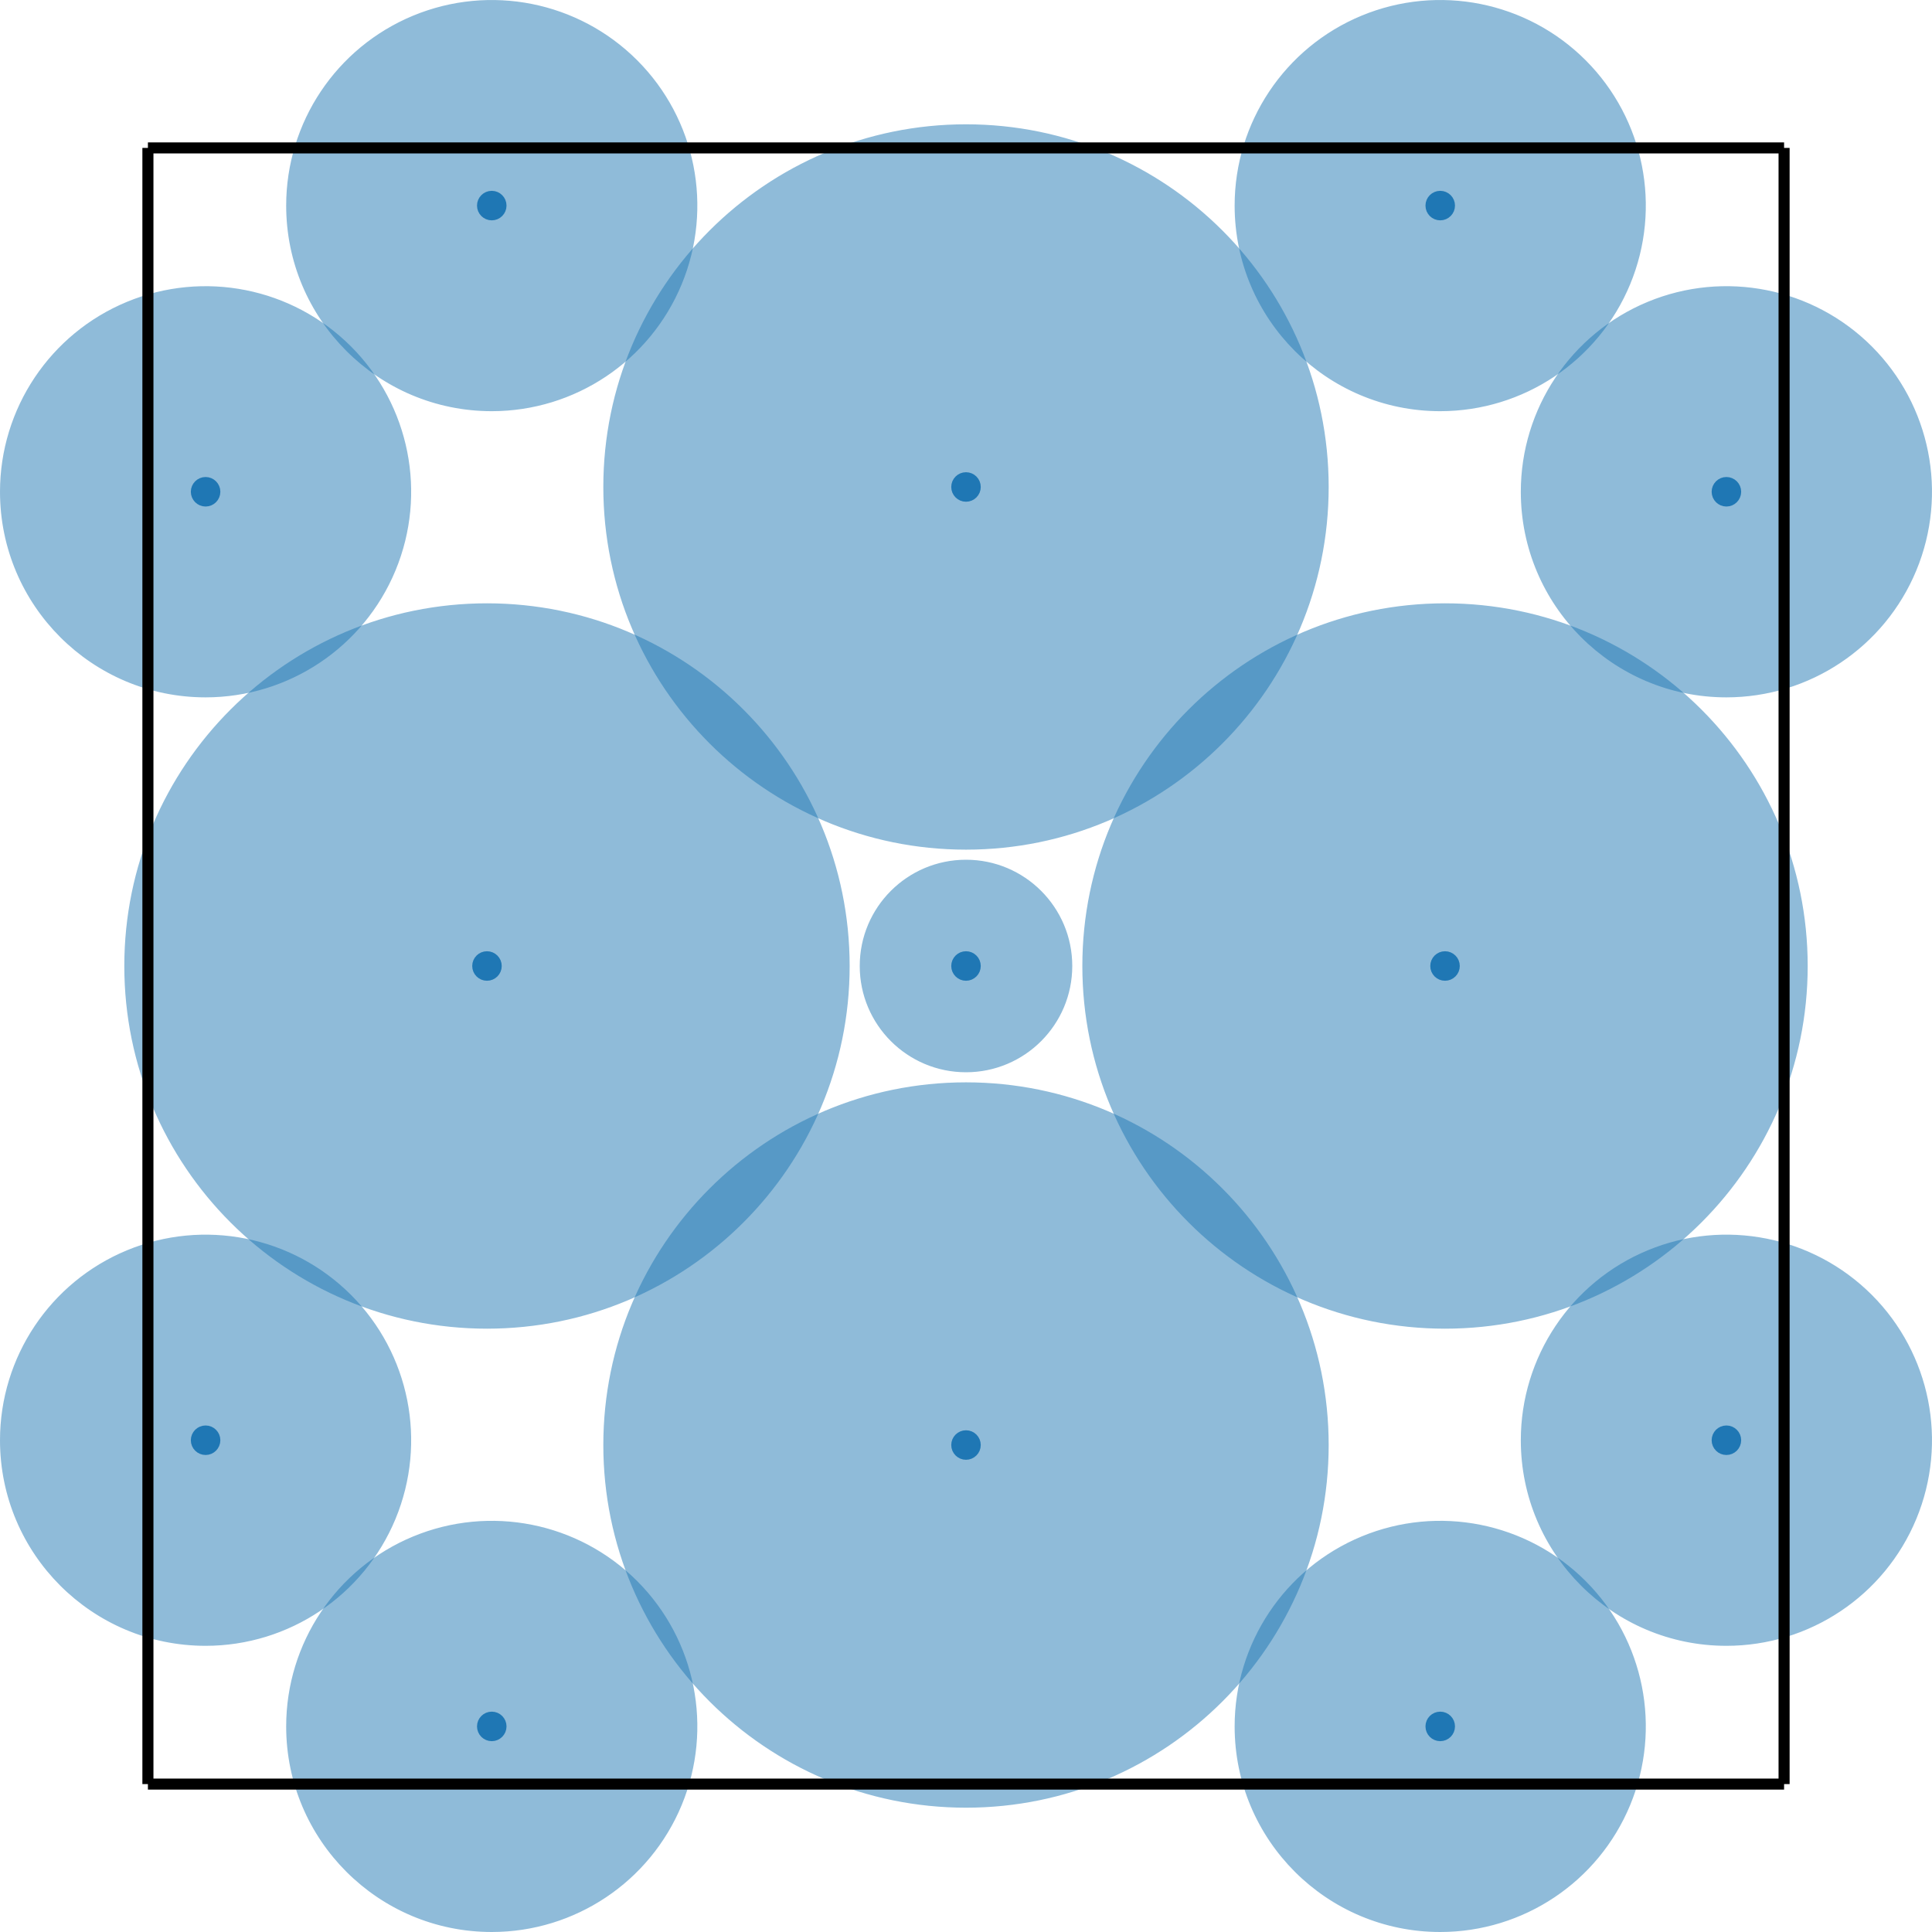
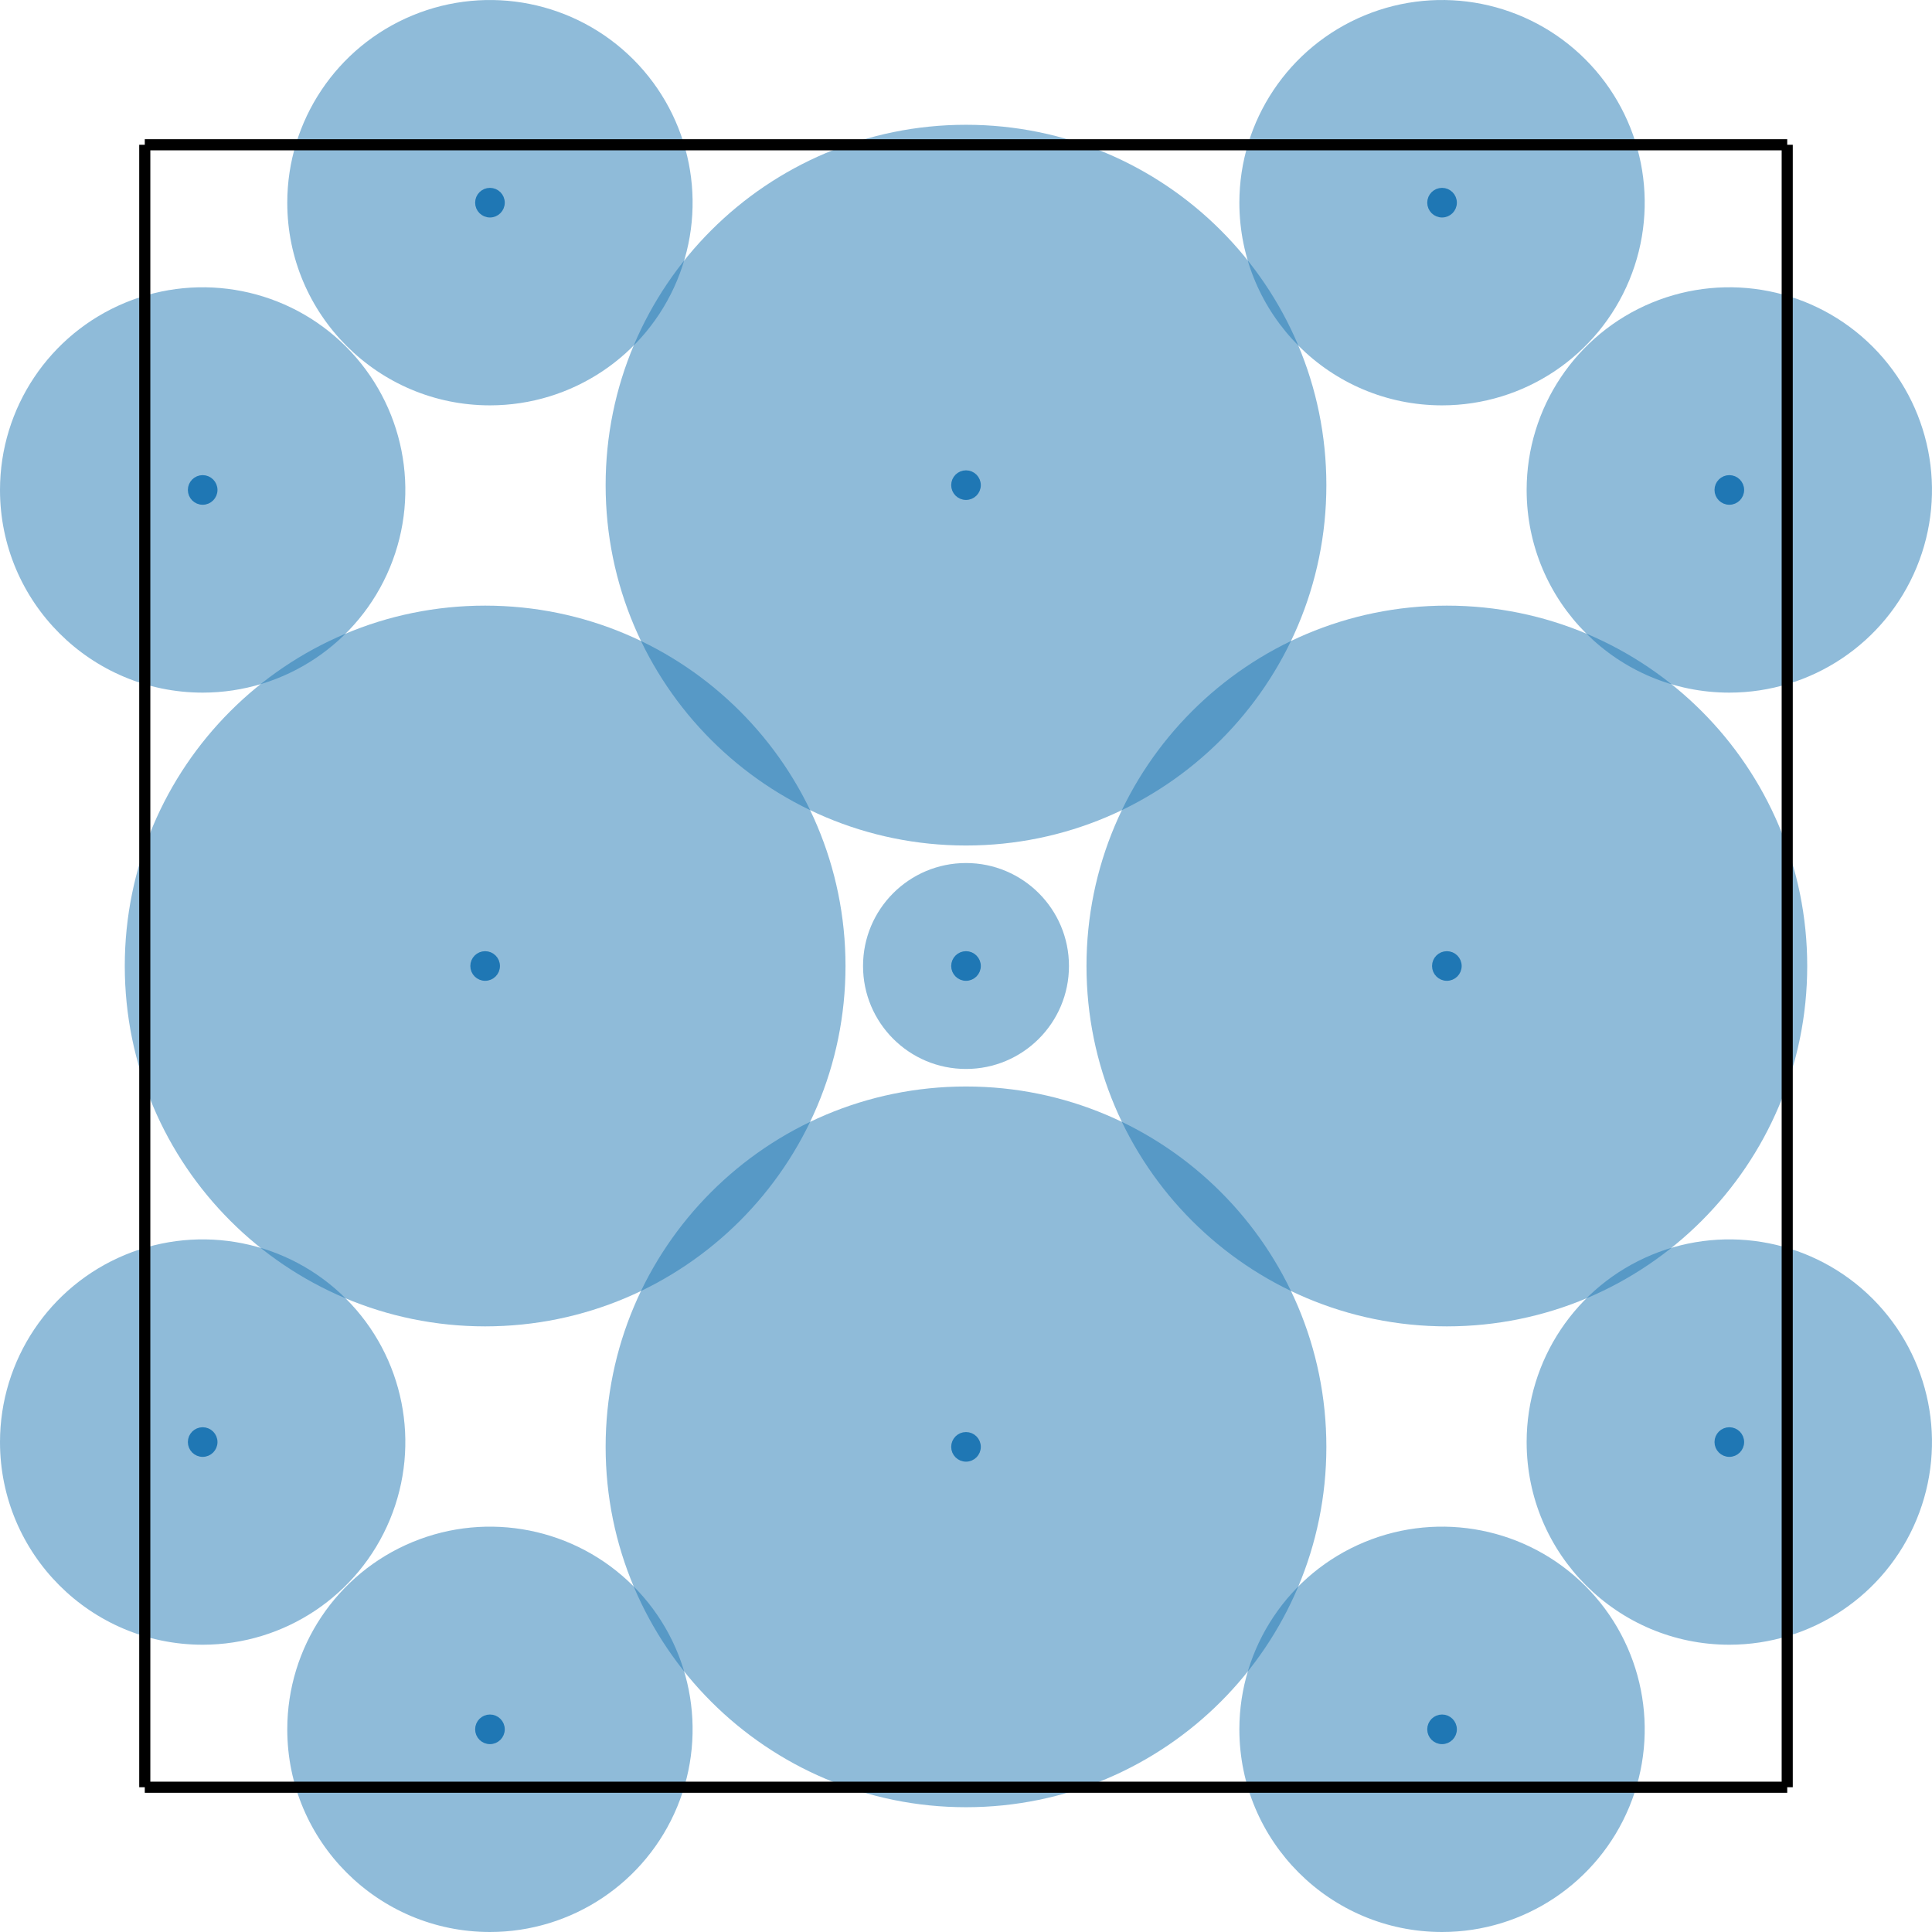
- <svg xmlns="http://www.w3.org/2000/svg" xmlns:xlink="http://www.w3.org/1999/xlink" id="svg2244" width="349.141" viewBox="0 0 261.856 261.856" version="1.1" height="349.141">
-   <defs id="defs2116">
-     <style id="style2114" type="text/css">*{stroke-linecap:butt;stroke-linejoin:round}</style>
+ <svg xmlns="http://www.w3.org/2000/svg" xmlns:xlink="http://www.w3.org/1999/xlink" id="svg2507" width="347.808" viewBox="0 0 260.856 260.856" version="1.1" height="347.808">
+   <defs id="defs2379">
+     <style id="style2377" type="text/css">*{stroke-linecap:butt;stroke-linejoin:round}</style>
  </defs>
-   <g transform="translate(-54.832 -9.328)" id="figure_1">
+   <g transform="translate(-48.132 -2.628)" id="figure_1">
    <g id="axes_1">
      <g id="patch_2">
-         <path id="path2118" d="M185.76 154.158a13.902 13.902 0 100-27.805 13.902 13.902 0 000 27.805z" clip-path="url(#pfb8cef3823)" opacity=".5" fill="#1f77b4" stroke="#1f77b4" stroke-linejoin="miter" />
+         <path id="path2381" d="M178.56 146.958a13.902 13.902 0 100-27.805 13.902 13.902 0 000 27.805z" clip-path="url(#pe94f439f2b)" opacity=".5" fill="#1f77b4" />
      </g>
      <g id="patch_3">
-         <path id="path2121" d="M250.685 188.912a48.658 48.658 0 0048.655-48.656A48.658 48.658 0 00250.685 91.6a48.658 48.658 0 00-48.656 48.656 48.658 48.658 0 0048.656 48.656z" clip-path="url(#pfb8cef3823)" opacity=".5" fill="#1f77b4" stroke="#1f77b4" stroke-linejoin="miter" />
+         <path id="path2384" d="M243.485 181.712a48.658 48.658 0 0048.655-48.656A48.658 48.658 0 00243.485 84.4a48.658 48.658 0 00-48.656 48.656 48.658 48.658 0 0048.656 48.656z" clip-path="url(#pe94f439f2b)" opacity=".5" fill="#1f77b4" />
      </g>
      <g id="patch_4">
-         <path id="path2124" d="M120.835 188.912a48.658 48.658 0 0048.656-48.656A48.658 48.658 0 00120.835 91.6a48.658 48.658 0 00-48.655 48.656 48.658 48.658 0 0048.655 48.656z" clip-path="url(#pfb8cef3823)" opacity=".5" fill="#1f77b4" stroke="#1f77b4" stroke-linejoin="miter" />
+         <path id="path2387" d="M113.635 181.712a48.658 48.658 0 0048.656-48.656A48.658 48.658 0 00113.635 84.4a48.658 48.658 0 00-48.655 48.656 48.658 48.658 0 0048.655 48.656z" clip-path="url(#pe94f439f2b)" opacity=".5" fill="#1f77b4" />
      </g>
      <g id="patch_5">
-         <path id="path2127" d="M185.76 123.987a48.658 48.658 0 0048.656-48.656 48.658 48.658 0 00-48.656-48.655 48.658 48.658 0 00-48.656 48.655 48.658 48.658 0 0048.656 48.656z" clip-path="url(#pfb8cef3823)" opacity=".5" fill="#1f77b4" stroke="#1f77b4" stroke-linejoin="miter" />
+         <path id="path2390" d="M178.56 116.787a48.658 48.658 0 0048.656-48.656 48.658 48.658 0 00-48.656-48.655 48.658 48.658 0 00-48.656 48.655 48.658 48.658 0 0048.656 48.656z" clip-path="url(#pe94f439f2b)" opacity=".5" fill="#1f77b4" />
      </g>
      <g id="patch_6">
-         <path id="path2130" d="M185.76 253.836a48.658 48.658 0 0048.656-48.655 48.658 48.658 0 00-48.656-48.656 48.658 48.658 0 00-48.656 48.656 48.658 48.658 0 0048.656 48.655z" clip-path="url(#pfb8cef3823)" opacity=".5" fill="#1f77b4" stroke="#1f77b4" stroke-linejoin="miter" />
+         <path id="path2393" d="M178.56 246.636a48.658 48.658 0 0048.656-48.655 48.658 48.658 0 00-48.656-48.656 48.658 48.658 0 00-48.656 48.656 48.658 48.658 0 0048.656 48.655z" clip-path="url(#pe94f439f2b)" opacity=".5" fill="#1f77b4" />
      </g>
      <g id="patch_7">
-         <path id="path2133" d="M288.823 103.346a27.367 27.367 0 0019.35-46.716 27.367 27.367 0 00-46.716 19.35 27.367 27.367 0 0027.366 27.366z" clip-path="url(#pfb8cef3823)" opacity=".5" fill="#1f77b4" stroke="#1f77b4" stroke-linejoin="miter" />
+         <path id="path2396" d="M281.623 96.146a27.367 27.367 0 0019.35-46.716 27.367 27.367 0 00-46.716 19.35 27.367 27.367 0 0027.366 27.366z" clip-path="url(#pe94f439f2b)" opacity=".5" fill="#1f77b4" />
      </g>
      <g id="patch_8">
-         <path id="path2136" d="M82.697 103.346a27.367 27.367 0 0019.35-46.716 27.367 27.367 0 00-46.715 19.35 27.367 27.367 0 0027.365 27.366z" clip-path="url(#pfb8cef3823)" opacity=".5" fill="#1f77b4" stroke="#1f77b4" stroke-linejoin="miter" />
+         <path id="path2399" d="M75.497 96.146a27.367 27.367 0 0019.35-46.716 27.367 27.367 0 00-46.715 19.35 27.367 27.367 0 0027.365 27.366z" clip-path="url(#pe94f439f2b)" opacity=".5" fill="#1f77b4" />
      </g>
      <g id="patch_9">
-         <path id="path2139" d="M288.823 231.897a27.367 27.367 0 0019.35-46.716 27.367 27.367 0 00-46.716 19.35 27.367 27.367 0 0027.366 27.366z" clip-path="url(#pfb8cef3823)" opacity=".5" fill="#1f77b4" stroke="#1f77b4" stroke-linejoin="miter" />
+         <path id="path2402" d="M281.623 224.697a27.367 27.367 0 0019.35-46.716 27.367 27.367 0 00-46.716 19.35 27.367 27.367 0 0027.366 27.366z" clip-path="url(#pe94f439f2b)" opacity=".5" fill="#1f77b4" />
      </g>
      <g id="patch_10">
-         <path id="path2142" d="M82.697 231.897a27.367 27.367 0 0019.35-46.716 27.367 27.367 0 00-46.715 19.35 27.367 27.367 0 0027.365 27.366z" clip-path="url(#pfb8cef3823)" opacity=".5" fill="#1f77b4" stroke="#1f77b4" stroke-linejoin="miter" />
+         <path id="path2405" d="M75.497 224.697a27.367 27.367 0 0019.35-46.716 27.367 27.367 0 00-46.715 19.35 27.367 27.367 0 0027.365 27.366z" clip-path="url(#pe94f439f2b)" opacity=".5" fill="#1f77b4" />
      </g>
      <g id="patch_11">
-         <path id="path2145" d="M250.036 64.559a27.367 27.367 0 0019.35-46.716 27.367 27.367 0 00-46.716 19.35 27.367 27.367 0 0027.366 27.366z" clip-path="url(#pfb8cef3823)" opacity=".5" fill="#1f77b4" stroke="#1f77b4" stroke-linejoin="miter" />
+         <path id="path2408" d="M242.836 57.359a27.367 27.367 0 0019.35-46.716 27.367 27.367 0 00-46.716 19.35 27.367 27.367 0 0027.366 27.366z" clip-path="url(#pe94f439f2b)" opacity=".5" fill="#1f77b4" />
      </g>
      <g id="patch_12">
-         <path id="path2148" d="M121.484 64.559a27.367 27.367 0 0019.35-46.716 27.367 27.367 0 00-46.715 19.35 27.367 27.367 0 0027.365 27.366z" clip-path="url(#pfb8cef3823)" opacity=".5" fill="#1f77b4" stroke="#1f77b4" stroke-linejoin="miter" />
+         <path id="path2411" d="M114.284 57.359a27.367 27.367 0 0019.35-46.716 27.367 27.367 0 00-46.715 19.35 27.367 27.367 0 0027.365 27.366z" clip-path="url(#pe94f439f2b)" opacity=".5" fill="#1f77b4" />
      </g>
      <g id="patch_13">
-         <path id="path2151" d="M250.036 270.684a27.367 27.367 0 0019.35-46.716 27.367 27.367 0 00-46.716 19.35 27.367 27.367 0 0027.366 27.366z" clip-path="url(#pfb8cef3823)" opacity=".5" fill="#1f77b4" stroke="#1f77b4" stroke-linejoin="miter" />
+         <path id="path2414" d="M242.836 263.484a27.367 27.367 0 0019.35-46.716 27.367 27.367 0 00-46.716 19.35 27.367 27.367 0 0027.366 27.366z" clip-path="url(#pe94f439f2b)" opacity=".5" fill="#1f77b4" />
      </g>
      <g id="patch_14">
-         <path id="path2154" d="M121.484 270.684a27.367 27.367 0 0019.35-46.716 27.367 27.367 0 00-46.715 19.35 27.367 27.367 0 0027.365 27.366z" clip-path="url(#pfb8cef3823)" opacity=".5" fill="#1f77b4" stroke="#1f77b4" stroke-linejoin="miter" />
+         <path id="path2417" d="M114.284 263.484a27.367 27.367 0 0019.35-46.716 27.367 27.367 0 00-46.715 19.35 27.367 27.367 0 0027.365 27.366z" clip-path="url(#pe94f439f2b)" opacity=".5" fill="#1f77b4" />
      </g>
      <g id="line2d_1">
-         <path id="path2157" d="M74.88 251.136h221.76" clip-path="url(#pfb8cef3823)" fill="none" stroke="#000" stroke-width="1.5" stroke-linecap="square" />
+         <path id="path2420" d="M67.68 243.936h221.76" clip-path="url(#pe94f439f2b)" fill="none" stroke="#000" stroke-width="1.5" stroke-linecap="square" />
      </g>
      <g id="line2d_2">
-         <path id="path2160" d="M296.64 251.136V29.376" clip-path="url(#pfb8cef3823)" fill="none" stroke="#000" stroke-width="1.5" stroke-linecap="square" />
+         <path id="path2423" d="M289.44 243.936V22.176" clip-path="url(#pe94f439f2b)" fill="none" stroke="#000" stroke-width="1.5" stroke-linecap="square" />
      </g>
      <g id="line2d_3">
-         <path id="path2163" d="M296.64 29.376H74.88" clip-path="url(#pfb8cef3823)" fill="none" stroke="#000" stroke-width="1.5" stroke-linecap="square" />
+         <path id="path2426" d="M289.44 22.176H67.68" clip-path="url(#pe94f439f2b)" fill="none" stroke="#000" stroke-width="1.5" stroke-linecap="square" />
      </g>
      <g id="line2d_4">
-         <path id="path2166" d="M74.88 29.376v221.76" clip-path="url(#pfb8cef3823)" fill="none" stroke="#000" stroke-width="1.5" stroke-linecap="square" />
+         <path id="path2429" d="M67.68 22.176v221.76" clip-path="url(#pe94f439f2b)" fill="none" stroke="#000" stroke-width="1.5" stroke-linecap="square" />
      </g>
      <g id="line2d_5">
-         <defs id="defs2170">
-           <path id="m1d79feb1cc" d="M0 1.5a1.5 1.5 0 100-3 1.5 1.5 0 000 3z" stroke="#1f77b4" />
+         <defs id="defs2433">
+           <path id="m7d16895c1c" d="M0 1.5a1.5 1.5 0 100-3 1.5 1.5 0 000 3z" stroke="#1f77b4" />
        </defs>
-         <g id="g2174" clip-path="url(#pfb8cef3823)">
-           <use height="100%" width="100%" id="use2172" y="140.256" xlink:href="#m1d79feb1cc" x="185.76" fill="#1f77b4" stroke="#1f77b4" />
+         <g id="g2437" clip-path="url(#pe94f439f2b)">
+           <use height="100%" width="100%" id="use2435" y="133.056" xlink:href="#m7d16895c1c" x="178.56" fill="#1f77b4" stroke="#1f77b4" />
        </g>
      </g>
      <g id="line2d_6">
-         <g id="g2179" clip-path="url(#pfb8cef3823)">
-           <use height="100%" width="100%" id="use2177" y="140.256" xlink:href="#m1d79feb1cc" x="250.685" fill="#1f77b4" stroke="#1f77b4" />
+         <g id="g2442" clip-path="url(#pe94f439f2b)">
+           <use height="100%" width="100%" id="use2440" y="133.056" xlink:href="#m7d16895c1c" x="243.485" fill="#1f77b4" stroke="#1f77b4" />
        </g>
      </g>
      <g id="line2d_7">
-         <g id="g2184" clip-path="url(#pfb8cef3823)">
-           <use height="100%" width="100%" id="use2182" y="140.256" xlink:href="#m1d79feb1cc" x="120.835" fill="#1f77b4" stroke="#1f77b4" />
+         <g id="g2447" clip-path="url(#pe94f439f2b)">
+           <use height="100%" width="100%" id="use2445" y="133.056" xlink:href="#m7d16895c1c" x="113.635" fill="#1f77b4" stroke="#1f77b4" />
        </g>
      </g>
      <g id="line2d_8">
-         <g id="g2189" clip-path="url(#pfb8cef3823)">
-           <use height="100%" width="100%" id="use2187" y="75.331" xlink:href="#m1d79feb1cc" x="185.76" fill="#1f77b4" stroke="#1f77b4" />
+         <g id="g2452" clip-path="url(#pe94f439f2b)">
+           <use height="100%" width="100%" id="use2450" y="68.131" xlink:href="#m7d16895c1c" x="178.56" fill="#1f77b4" stroke="#1f77b4" />
        </g>
      </g>
      <g id="line2d_9">
-         <g id="g2194" clip-path="url(#pfb8cef3823)">
-           <use height="100%" width="100%" id="use2192" y="205.181" xlink:href="#m1d79feb1cc" x="185.76" fill="#1f77b4" stroke="#1f77b4" />
+         <g id="g2457" clip-path="url(#pe94f439f2b)">
+           <use height="100%" width="100%" id="use2455" y="197.981" xlink:href="#m7d16895c1c" x="178.56" fill="#1f77b4" stroke="#1f77b4" />
        </g>
      </g>
      <g id="line2d_10">
-         <g id="g2199" clip-path="url(#pfb8cef3823)">
-           <use height="100%" width="100%" id="use2197" y="75.98" xlink:href="#m1d79feb1cc" x="288.823" fill="#1f77b4" stroke="#1f77b4" />
+         <g id="g2462" clip-path="url(#pe94f439f2b)">
+           <use height="100%" width="100%" id="use2460" y="68.78" xlink:href="#m7d16895c1c" x="281.623" fill="#1f77b4" stroke="#1f77b4" />
        </g>
      </g>
      <g id="line2d_11">
-         <g id="g2204" clip-path="url(#pfb8cef3823)">
-           <use height="100%" width="100%" id="use2202" y="75.98" xlink:href="#m1d79feb1cc" x="82.697" fill="#1f77b4" stroke="#1f77b4" />
+         <g id="g2467" clip-path="url(#pe94f439f2b)">
+           <use height="100%" width="100%" id="use2465" y="68.78" xlink:href="#m7d16895c1c" x="75.497" fill="#1f77b4" stroke="#1f77b4" />
        </g>
      </g>
      <g id="line2d_12">
-         <g id="g2209" clip-path="url(#pfb8cef3823)">
-           <use height="100%" width="100%" id="use2207" y="204.532" xlink:href="#m1d79feb1cc" x="288.823" fill="#1f77b4" stroke="#1f77b4" />
+         <g id="g2472" clip-path="url(#pe94f439f2b)">
+           <use height="100%" width="100%" id="use2470" y="197.332" xlink:href="#m7d16895c1c" x="281.623" fill="#1f77b4" stroke="#1f77b4" />
        </g>
      </g>
      <g id="line2d_13">
-         <g id="g2214" clip-path="url(#pfb8cef3823)">
-           <use height="100%" width="100%" id="use2212" y="204.532" xlink:href="#m1d79feb1cc" x="82.697" fill="#1f77b4" stroke="#1f77b4" />
+         <g id="g2477" clip-path="url(#pe94f439f2b)">
+           <use height="100%" width="100%" id="use2475" y="197.332" xlink:href="#m7d16895c1c" x="75.497" fill="#1f77b4" stroke="#1f77b4" />
        </g>
      </g>
      <g id="line2d_14">
-         <g id="g2219" clip-path="url(#pfb8cef3823)">
-           <use height="100%" width="100%" id="use2217" y="37.193" xlink:href="#m1d79feb1cc" x="250.036" fill="#1f77b4" stroke="#1f77b4" />
+         <g id="g2482" clip-path="url(#pe94f439f2b)">
+           <use height="100%" width="100%" id="use2480" y="29.993" xlink:href="#m7d16895c1c" x="242.836" fill="#1f77b4" stroke="#1f77b4" />
        </g>
      </g>
      <g id="line2d_15">
-         <g id="g2224" clip-path="url(#pfb8cef3823)">
-           <use height="100%" width="100%" id="use2222" y="37.193" xlink:href="#m1d79feb1cc" x="121.484" fill="#1f77b4" stroke="#1f77b4" />
+         <g id="g2487" clip-path="url(#pe94f439f2b)">
+           <use height="100%" width="100%" id="use2485" y="29.993" xlink:href="#m7d16895c1c" x="114.284" fill="#1f77b4" stroke="#1f77b4" />
        </g>
      </g>
      <g id="line2d_16">
-         <g id="g2229" clip-path="url(#pfb8cef3823)">
-           <use height="100%" width="100%" id="use2227" y="243.319" xlink:href="#m1d79feb1cc" x="250.036" fill="#1f77b4" stroke="#1f77b4" />
+         <g id="g2492" clip-path="url(#pe94f439f2b)">
+           <use height="100%" width="100%" id="use2490" y="236.119" xlink:href="#m7d16895c1c" x="242.836" fill="#1f77b4" stroke="#1f77b4" />
        </g>
      </g>
      <g id="line2d_17">
-         <g id="g2234" clip-path="url(#pfb8cef3823)">
-           <use height="100%" width="100%" id="use2232" y="243.319" xlink:href="#m1d79feb1cc" x="121.484" fill="#1f77b4" stroke="#1f77b4" />
+         <g id="g2497" clip-path="url(#pe94f439f2b)">
+           <use height="100%" width="100%" id="use2495" y="236.119" xlink:href="#m7d16895c1c" x="114.284" fill="#1f77b4" stroke="#1f77b4" />
        </g>
      </g>
    </g>
  </g>
-   <defs id="defs2242">
-     <clipPath id="pfb8cef3823">
-       <path id="rect2239" d="M7.2 7.2h357.12v266.112H7.2z" />
+   <defs id="defs2505">
+     <clipPath id="pe94f439f2b">
+       <path id="rect2502" d="M0 0h357.12v266.112H0z" />
    </clipPath>
  </defs>
</svg>
